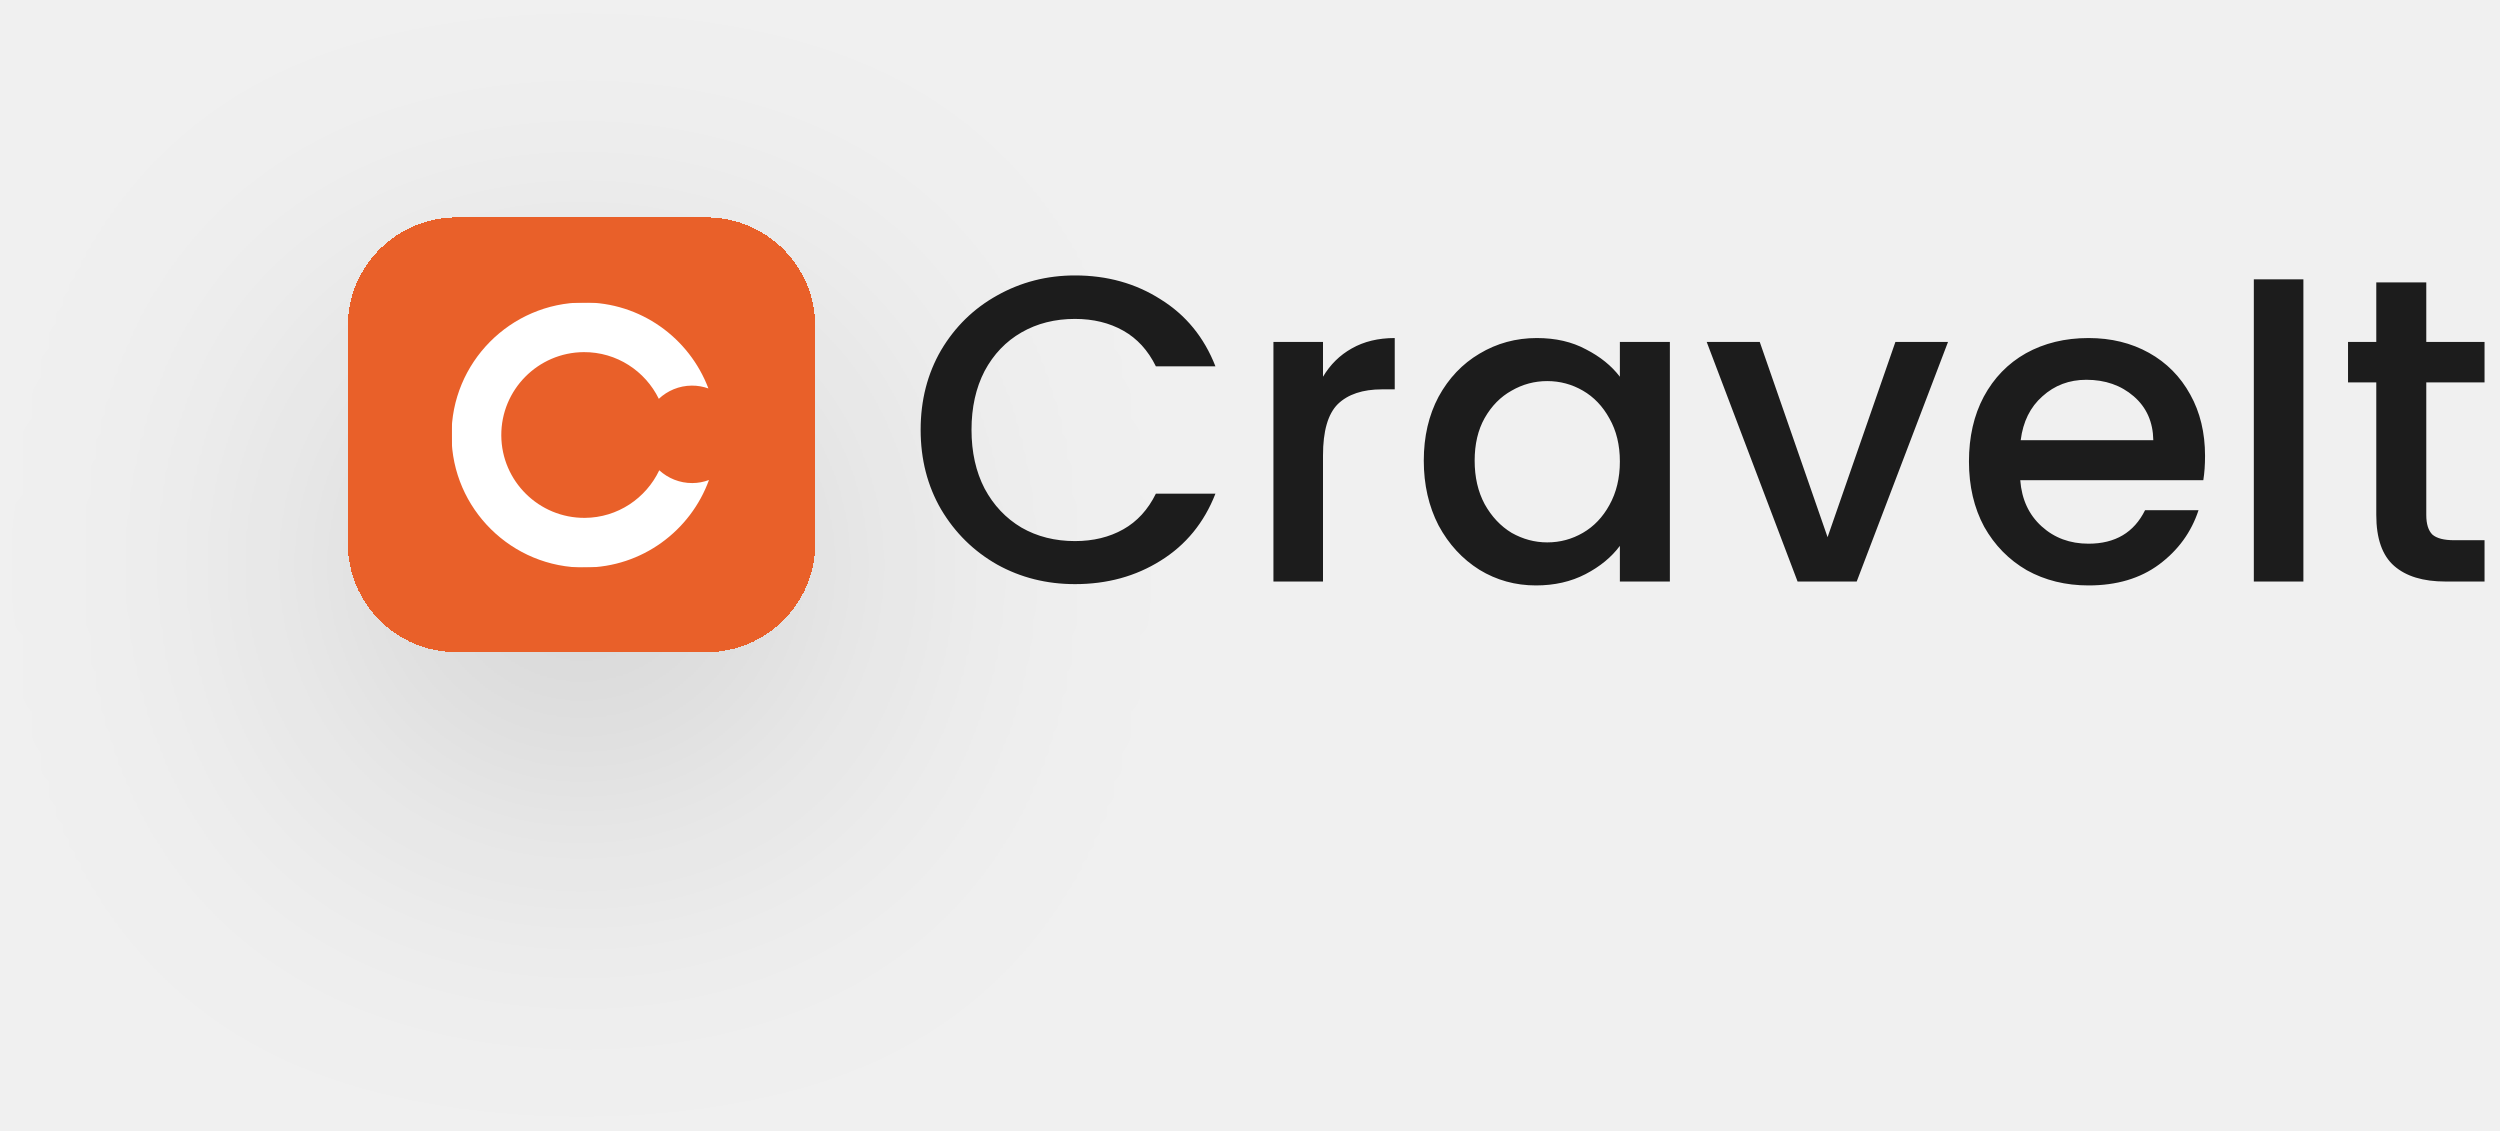
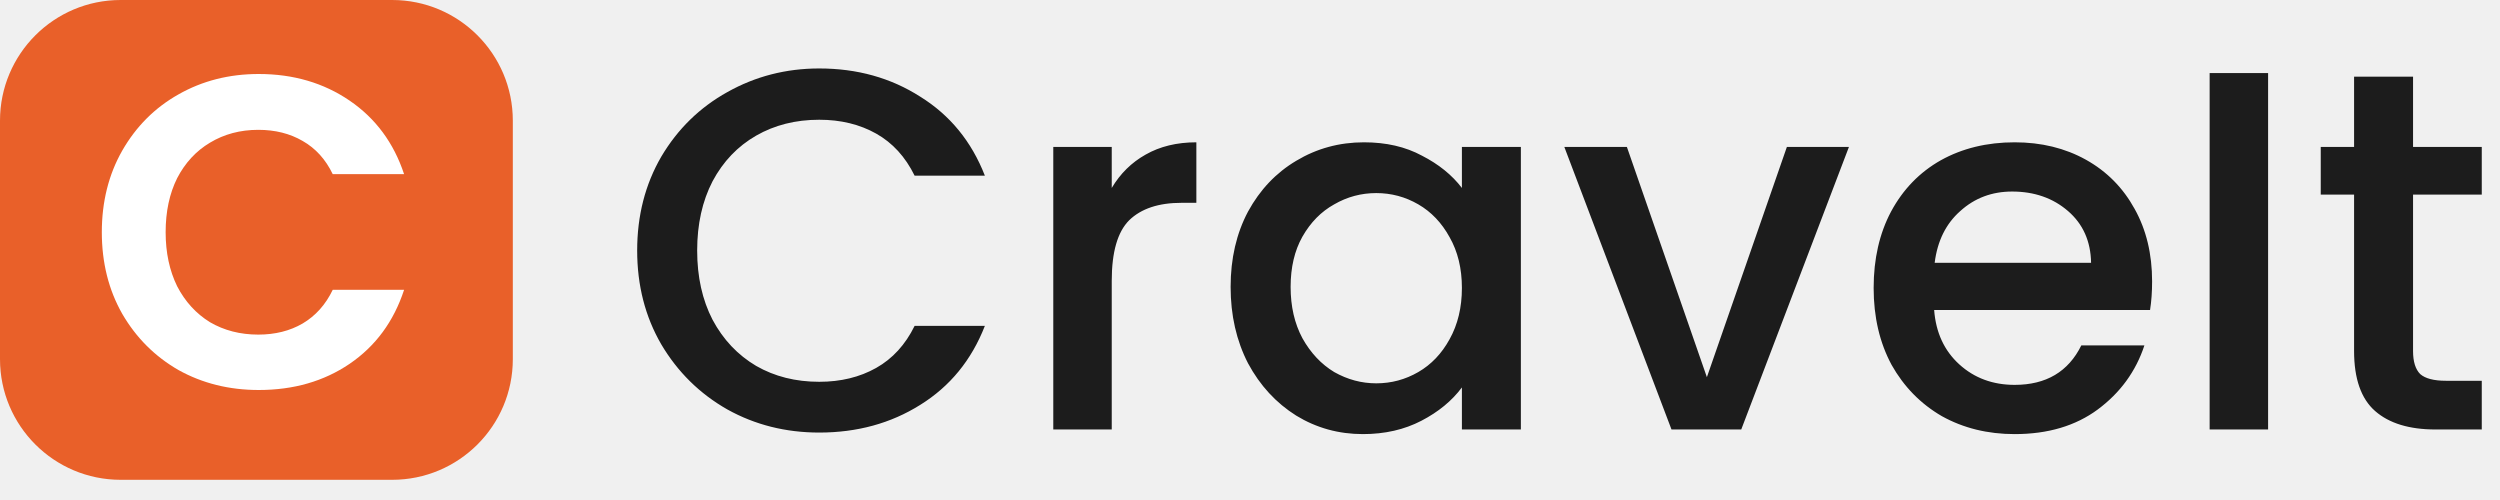
- <svg xmlns="http://www.w3.org/2000/svg" width="230" height="104" viewBox="0 0 230 104" fill="none">
-   <g filter="url(#filter0_d_20_224)">
-     <rect x="32" y="20" width="43" height="40" rx="10" fill="#E96029" shape-rendering="crispEdges" />
-     <mask id="mask0_20_224" style="mask-type:luminance" maskUnits="userSpaceOnUse" x="41" y="27" width="25" height="26">
-       <path d="M41.291 27.5H65.709V52.5H41.291V27.5Z" fill="white" />
-     </mask>
-     <g mask="url(#mask0_20_224)">
-       <mask id="mask1_20_224" style="mask-type:luminance" maskUnits="userSpaceOnUse" x="41" y="27" width="26" height="26">
-         <path d="M66.034 52.155L41.615 52.305L41.468 27.886L65.884 27.736L66.034 52.155Z" fill="white" />
-       </mask>
-       <g mask="url(#mask1_20_224)">
-         <mask id="mask2_20_224" style="mask-type:luminance" maskUnits="userSpaceOnUse" x="41" y="27" width="26" height="26">
-           <path d="M66.034 52.155L41.615 52.305L41.468 27.886L65.884 27.736L66.034 52.155Z" fill="white" />
-         </mask>
-         <g mask="url(#mask2_20_224)">
-           <mask id="mask3_20_224" style="mask-type:luminance" maskUnits="userSpaceOnUse" x="41" y="27" width="26" height="26">
-             <path d="M66.034 52.155L41.615 52.305L41.468 27.886L65.884 27.736L66.034 52.155Z" fill="white" />
-           </mask>
-           <g mask="url(#mask3_20_224)">
-             <path d="M53.827 52.216C59.078 52.184 63.531 48.825 65.226 44.16C64.749 44.338 64.238 44.44 63.702 44.442C62.528 44.451 61.458 43.999 60.652 43.266C59.434 45.834 56.829 47.626 53.8 47.644C49.589 47.669 46.144 44.27 46.119 40.066C46.094 35.862 49.496 32.421 53.707 32.396C56.736 32.378 59.364 34.138 60.611 36.691C61.408 35.946 62.473 35.483 63.647 35.476C64.183 35.471 64.696 35.569 65.173 35.737C63.422 31.097 58.93 27.793 53.679 27.825C46.946 27.866 41.5 33.368 41.541 40.095C41.581 46.82 47.093 52.257 53.827 52.216Z" fill="white" />
-           </g>
-         </g>
-       </g>
-     </g>
-   </g>
-   <path d="M84.699 39.54C84.699 36.82 85.325 34.38 86.579 32.22C87.859 30.06 89.579 28.38 91.739 27.18C93.925 25.953 96.312 25.34 98.899 25.34C101.859 25.34 104.485 26.073 106.779 27.54C109.099 28.98 110.779 31.033 111.819 33.7H106.339C105.619 32.233 104.619 31.14 103.339 30.42C102.059 29.7 100.579 29.34 98.899 29.34C97.059 29.34 95.419 29.753 93.979 30.58C92.539 31.407 91.405 32.593 90.579 34.14C89.779 35.687 89.379 37.487 89.379 39.54C89.379 41.593 89.779 43.393 90.579 44.94C91.405 46.487 92.539 47.687 93.979 48.54C95.419 49.367 97.059 49.78 98.899 49.78C100.579 49.78 102.059 49.42 103.339 48.7C104.619 47.98 105.619 46.887 106.339 45.42H111.819C110.779 48.087 109.099 50.14 106.779 51.58C104.485 53.02 101.859 53.74 98.899 53.74C96.285 53.74 93.899 53.14 91.739 51.94C89.579 50.713 87.859 49.02 86.579 46.86C85.325 44.7 84.699 42.26 84.699 39.54ZM121.716 34.66C122.383 33.54 123.263 32.673 124.356 32.06C125.476 31.42 126.796 31.1 128.316 31.1V35.82H127.156C125.37 35.82 124.01 36.273 123.076 37.18C122.17 38.087 121.716 39.66 121.716 41.9V53.5H117.156V31.46H121.716V34.66ZM130.988 42.38C130.988 40.167 131.441 38.207 132.348 36.5C133.281 34.793 134.534 33.473 136.108 32.54C137.708 31.58 139.468 31.1 141.388 31.1C143.121 31.1 144.628 31.447 145.908 32.14C147.214 32.807 148.254 33.647 149.028 34.66V31.46H153.628V53.5H149.028V50.22C148.254 51.26 147.201 52.127 145.868 52.82C144.534 53.513 143.014 53.86 141.308 53.86C139.414 53.86 137.681 53.38 136.108 52.42C134.534 51.433 133.281 50.073 132.348 48.34C131.441 46.58 130.988 44.593 130.988 42.38ZM149.028 42.46C149.028 40.94 148.708 39.62 148.068 38.5C147.454 37.38 146.641 36.527 145.628 35.94C144.614 35.353 143.521 35.06 142.348 35.06C141.174 35.06 140.081 35.353 139.068 35.94C138.054 36.5 137.228 37.34 136.588 38.46C135.974 39.553 135.668 40.86 135.668 42.38C135.668 43.9 135.974 45.233 136.588 46.38C137.228 47.527 138.054 48.407 139.068 49.02C140.108 49.607 141.201 49.9 142.348 49.9C143.521 49.9 144.614 49.607 145.628 49.02C146.641 48.433 147.454 47.58 148.068 46.46C148.708 45.313 149.028 43.98 149.028 42.46ZM168.137 49.42L174.377 31.46H179.217L170.817 53.5H165.377L157.017 31.46H161.897L168.137 49.42ZM202.864 41.94C202.864 42.767 202.811 43.513 202.704 44.18H185.864C185.997 45.94 186.651 47.353 187.824 48.42C188.997 49.487 190.437 50.02 192.144 50.02C194.597 50.02 196.331 48.993 197.344 46.94H202.264C201.597 48.967 200.384 50.633 198.624 51.94C196.891 53.22 194.731 53.86 192.144 53.86C190.037 53.86 188.144 53.393 186.464 52.46C184.811 51.5 183.504 50.167 182.544 48.46C181.611 46.727 181.144 44.727 181.144 42.46C181.144 40.193 181.597 38.207 182.504 36.5C183.437 34.767 184.731 33.433 186.384 32.5C188.064 31.567 189.984 31.1 192.144 31.1C194.224 31.1 196.077 31.553 197.704 32.46C199.331 33.367 200.597 34.647 201.504 36.3C202.411 37.927 202.864 39.807 202.864 41.94ZM198.104 40.5C198.077 38.82 197.477 37.473 196.304 36.46C195.131 35.447 193.677 34.94 191.944 34.94C190.371 34.94 189.024 35.447 187.904 36.46C186.784 37.447 186.117 38.793 185.904 40.5H198.104ZM211.912 25.7V53.5H207.352V25.7H211.912ZM223.218 35.18V47.38C223.218 48.207 223.405 48.807 223.778 49.18C224.178 49.527 224.845 49.7 225.778 49.7H228.578V53.5H224.978C222.925 53.5 221.352 53.02 220.258 52.06C219.165 51.1 218.618 49.54 218.618 47.38V35.18H216.018V31.46H218.618V25.98H223.218V31.46H228.578V35.18H223.218Z" fill="#1C1C1C" />
-   <defs>
-     <filter id="filter0_d_20_224" x="0" y="0" width="107" height="104" filterUnits="userSpaceOnUse" color-interpolation-filters="sRGB">
-       <feFlood flood-opacity="0" result="BackgroundImageFix" />
-       <feColorMatrix in="SourceAlpha" type="matrix" values="0 0 0 0 0 0 0 0 0 0 0 0 0 0 0 0 0 0 127 0" result="hardAlpha" />
-       <feOffset dy="12" />
-       <feGaussianBlur stdDeviation="16" />
-       <feComposite in2="hardAlpha" operator="out" />
-       <feColorMatrix type="matrix" values="0 0 0 0 0 0 0 0 0 0 0 0 0 0 0 0 0 0 0.14 0" />
-       <feBlend mode="normal" in2="BackgroundImageFix" result="effect1_dropShadow_20_224" />
-       <feBlend mode="normal" in="SourceGraphic" in2="effect1_dropShadow_20_224" result="shape" />
-     </filter>
-   </defs>
+ <svg xmlns="http://www.w3.org/2000/svg" width="195" height="39" viewBox="0 0 195 39" fill="none">
+   <rect width="40" height="37.425" rx="9.412" fill="#E96029" />
+   <path d="M7.942 18.113C7.942 15.739 8.472 13.619 9.532 11.752C10.616 9.862 12.079 8.399 13.923 7.362C15.79 6.302 17.875 5.772 20.18 5.772C22.877 5.772 25.239 6.463 27.267 7.846C29.295 9.229 30.712 11.142 31.519 13.584H25.953C25.4 12.432 24.617 11.568 23.602 10.992C22.611 10.415 21.459 10.127 20.145 10.127C18.74 10.127 17.484 10.462 16.377 11.13C15.294 11.775 14.441 12.697 13.819 13.896C13.22 15.094 12.92 16.5 12.92 18.113C12.92 19.703 13.22 21.109 13.819 22.331C14.441 23.529 15.294 24.462 16.377 25.131C17.484 25.776 18.74 26.099 20.145 26.099C21.459 26.099 22.611 25.811 23.602 25.235C24.617 24.635 25.4 23.76 25.953 22.607H31.519C30.712 25.073 29.295 26.998 27.267 28.38C25.262 29.74 22.9 30.42 20.18 30.42C17.875 30.42 15.79 29.901 13.923 28.864C12.079 27.804 10.616 26.341 9.532 24.474C8.472 22.607 7.942 20.487 7.942 18.113Z" fill="white" />
+   <path d="M49.699 19.54C49.699 16.82 50.325 14.38 51.579 12.22C52.859 10.06 54.579 8.38 56.739 7.18C58.925 5.953 61.312 5.34 63.899 5.34C66.859 5.34 69.485 6.073 71.779 7.54C74.099 8.98 75.779 11.033 76.819 13.7H71.339C70.619 12.233 69.619 11.14 68.339 10.42C67.059 9.7 65.579 9.34 63.899 9.34C62.059 9.34 60.419 9.753 58.979 10.58C57.539 11.407 56.405 12.593 55.579 14.14C54.779 15.687 54.379 17.487 54.379 19.54C54.379 21.593 54.779 23.393 55.579 24.94C56.405 26.487 57.539 27.687 58.979 28.54C60.419 29.367 62.059 29.78 63.899 29.78C65.579 29.78 67.059 29.42 68.339 28.7C69.619 27.98 70.619 26.887 71.339 25.42H76.819C75.779 28.087 74.099 30.14 71.779 31.58C69.485 33.02 66.859 33.74 63.899 33.74C61.285 33.74 58.899 33.14 56.739 31.94C54.579 30.713 52.859 29.02 51.579 26.86C50.325 24.7 49.699 22.26 49.699 19.54ZM86.716 14.66C87.383 13.54 88.263 12.673 89.356 12.06C90.476 11.42 91.796 11.1 93.316 11.1V15.82H92.156C90.37 15.82 89.01 16.273 88.076 17.18C87.17 18.087 86.716 19.66 86.716 21.9V33.5H82.156V11.46H86.716V14.66ZM95.988 22.38C95.988 20.167 96.441 18.207 97.348 16.5C98.281 14.793 99.534 13.473 101.108 12.54C102.708 11.58 104.468 11.1 106.388 11.1C108.121 11.1 109.628 11.447 110.908 12.14C112.214 12.807 113.254 13.647 114.028 14.66V11.46H118.628V33.5H114.028V30.22C113.254 31.26 112.201 32.127 110.868 32.82C109.534 33.513 108.014 33.86 106.308 33.86C104.414 33.86 102.681 33.38 101.108 32.42C99.534 31.433 98.281 30.073 97.348 28.34C96.441 26.58 95.988 24.593 95.988 22.38ZM114.028 22.46C114.028 20.94 113.708 19.62 113.068 18.5C112.454 17.38 111.641 16.527 110.628 15.94C109.614 15.353 108.521 15.06 107.348 15.06C106.174 15.06 105.081 15.353 104.068 15.94C103.054 16.5 102.228 17.34 101.588 18.46C100.974 19.553 100.668 20.86 100.668 22.38C100.668 23.9 100.974 25.233 101.588 26.38C102.228 27.527 103.054 28.407 104.068 29.02C105.108 29.607 106.201 29.9 107.348 29.9C108.521 29.9 109.614 29.607 110.628 29.02C111.641 28.433 112.454 27.58 113.068 26.46C113.708 25.313 114.028 23.98 114.028 22.46ZM133.137 29.42L139.377 11.46H144.217L135.817 33.5H130.377L122.017 11.46H126.897L133.137 29.42ZM167.864 21.94C167.864 22.767 167.811 23.513 167.704 24.18H150.864C150.997 25.94 151.651 27.353 152.824 28.42C153.997 29.487 155.437 30.02 157.144 30.02C159.597 30.02 161.331 28.993 162.344 26.94H167.264C166.597 28.967 165.384 30.633 163.624 31.94C161.891 33.22 159.731 33.86 157.144 33.86C155.037 33.86 153.144 33.393 151.464 32.46C149.811 31.5 148.504 30.167 147.544 28.46C146.611 26.727 146.144 24.727 146.144 22.46C146.144 20.193 146.597 18.207 147.504 16.5C148.437 14.767 149.731 13.433 151.384 12.5C153.064 11.567 154.984 11.1 157.144 11.1C159.224 11.1 161.077 11.553 162.704 12.46C164.331 13.367 165.597 14.647 166.504 16.3C167.411 17.927 167.864 19.807 167.864 21.94ZM163.104 20.5C163.077 18.82 162.477 17.473 161.304 16.46C160.131 15.447 158.677 14.94 156.944 14.94C155.371 14.94 154.024 15.447 152.904 16.46C151.784 17.447 151.117 18.793 150.904 20.5H163.104ZM176.912 5.7V33.5H172.352V5.7H176.912ZM188.218 15.18V27.38C188.218 28.207 188.405 28.807 188.778 29.18C189.178 29.527 189.845 29.7 190.778 29.7H193.578V33.5H189.978C187.925 33.5 186.352 33.02 185.258 32.06C184.165 31.1 183.618 29.54 183.618 27.38V15.18H181.018V11.46H183.618V5.98H188.218V11.46H193.578V15.18H188.218Z" fill="#1C1C1C" />
</svg>
